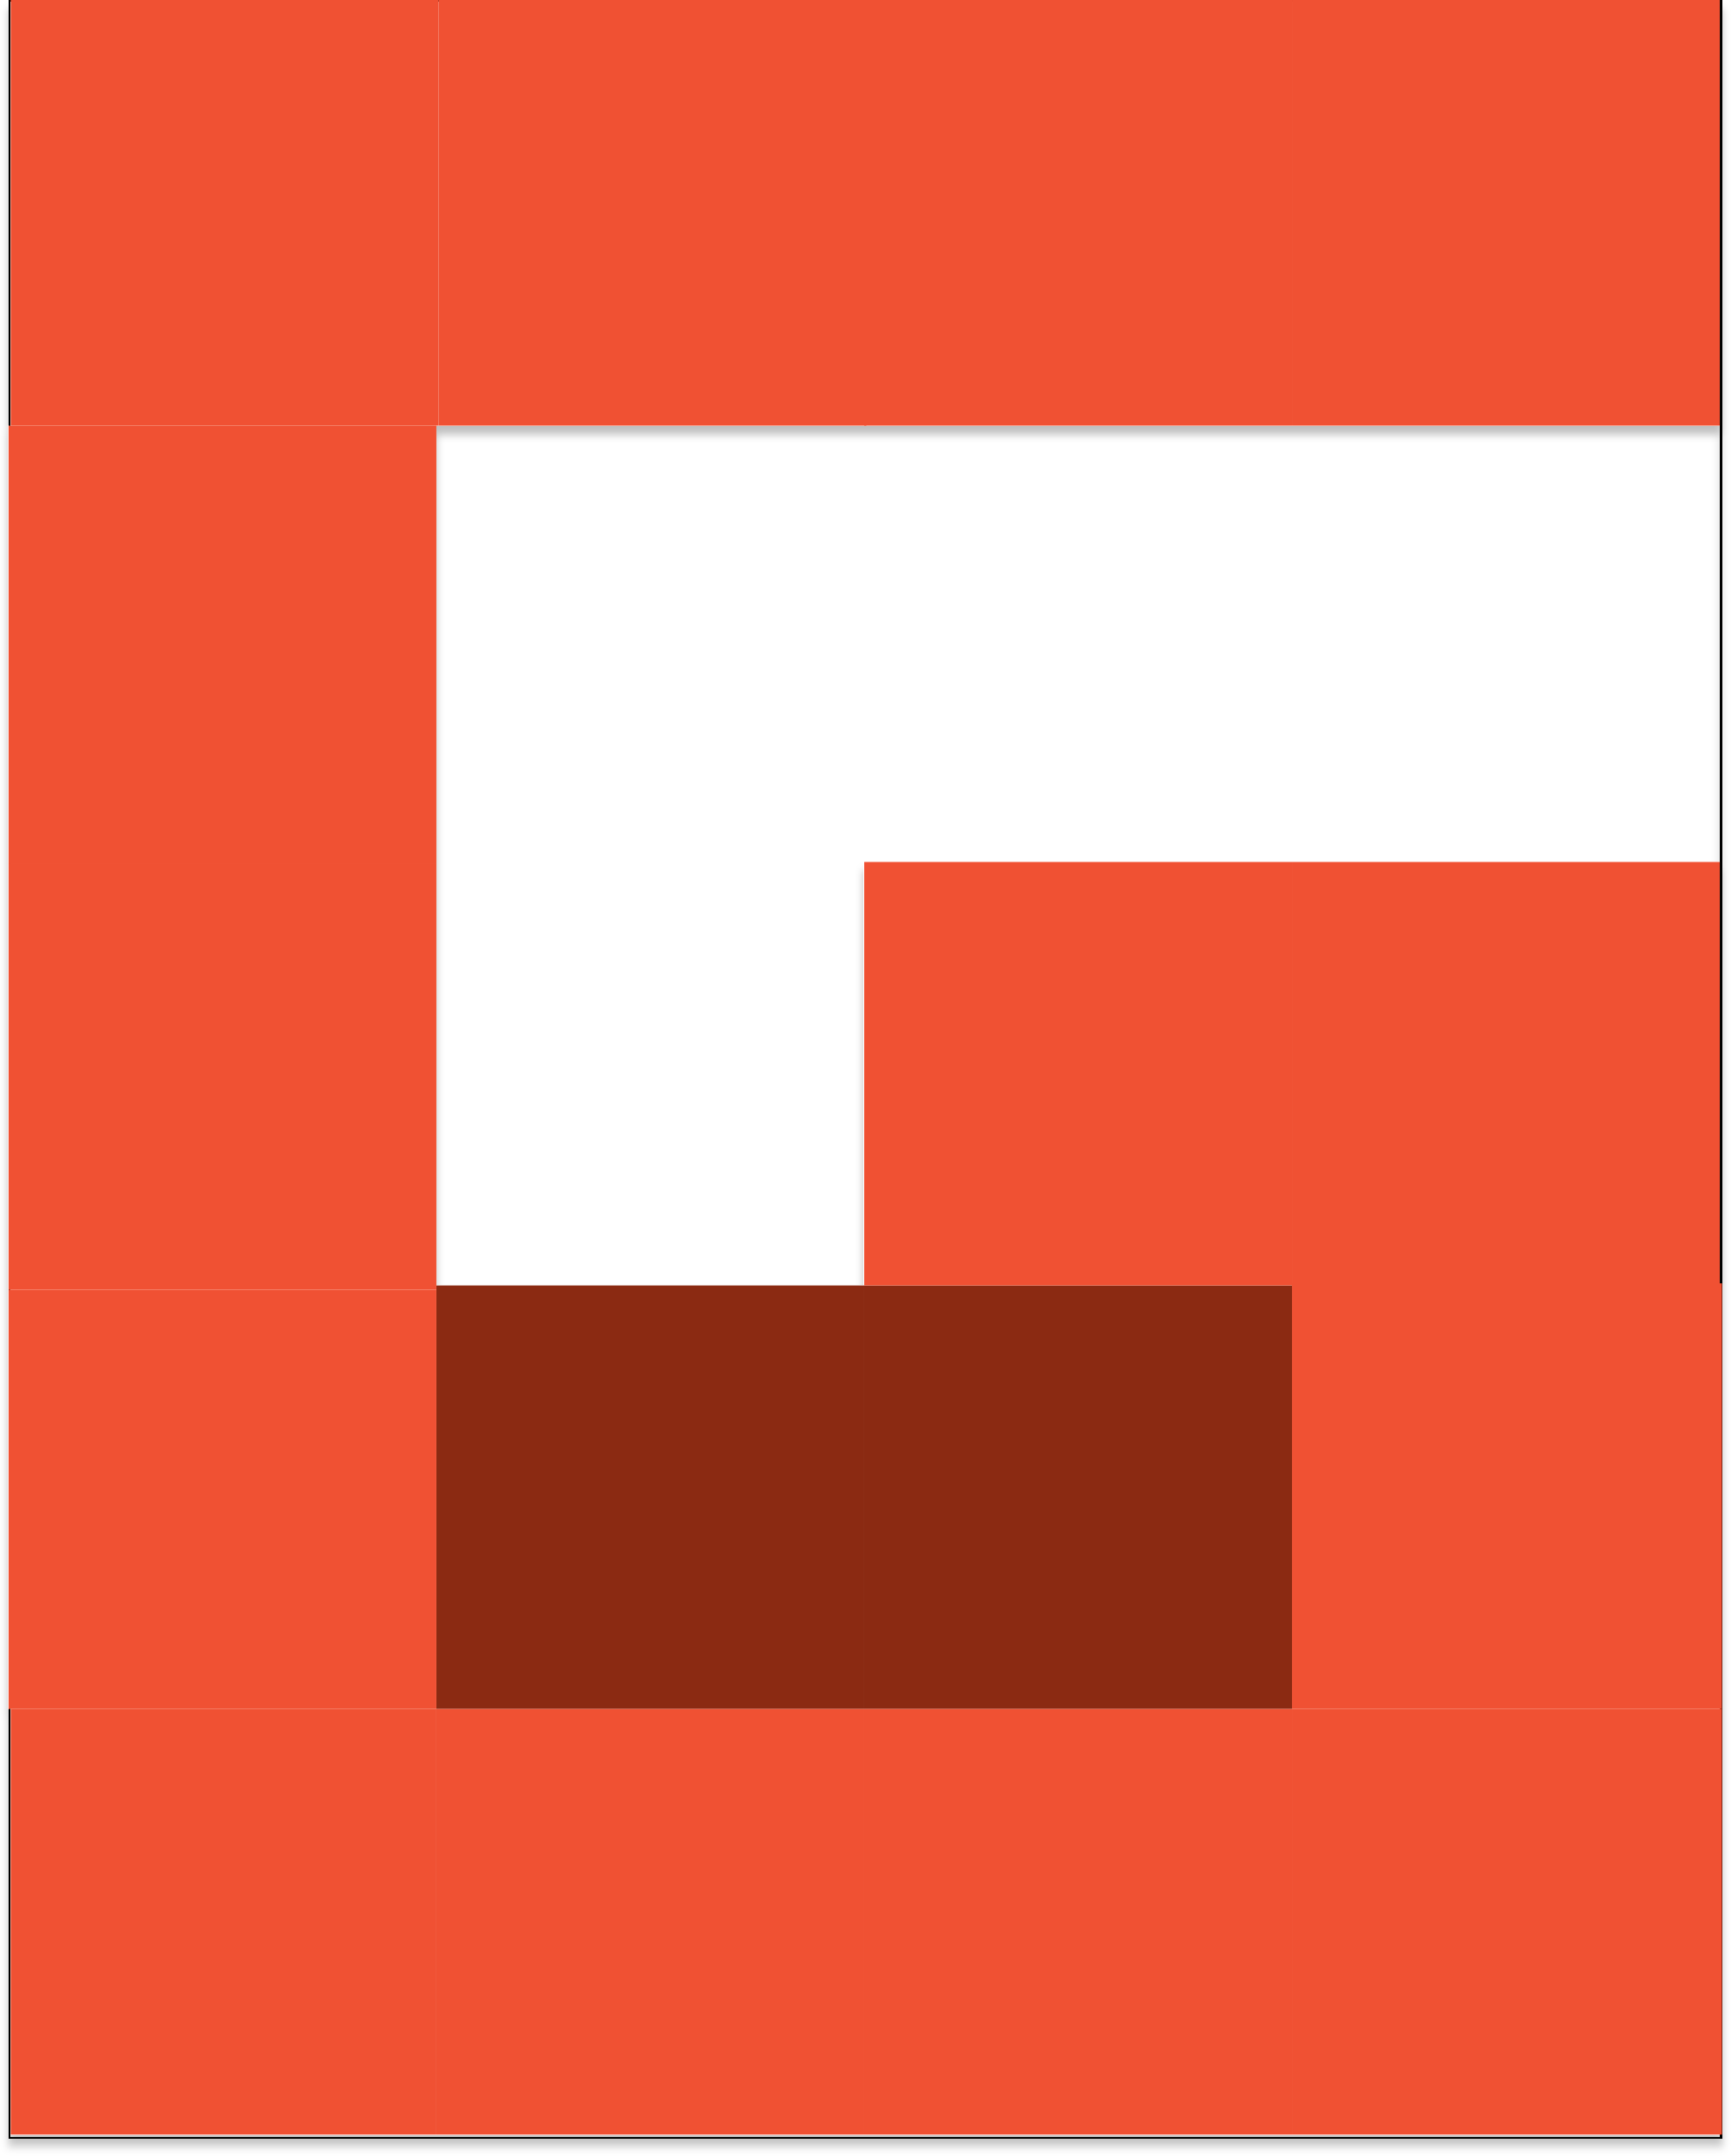
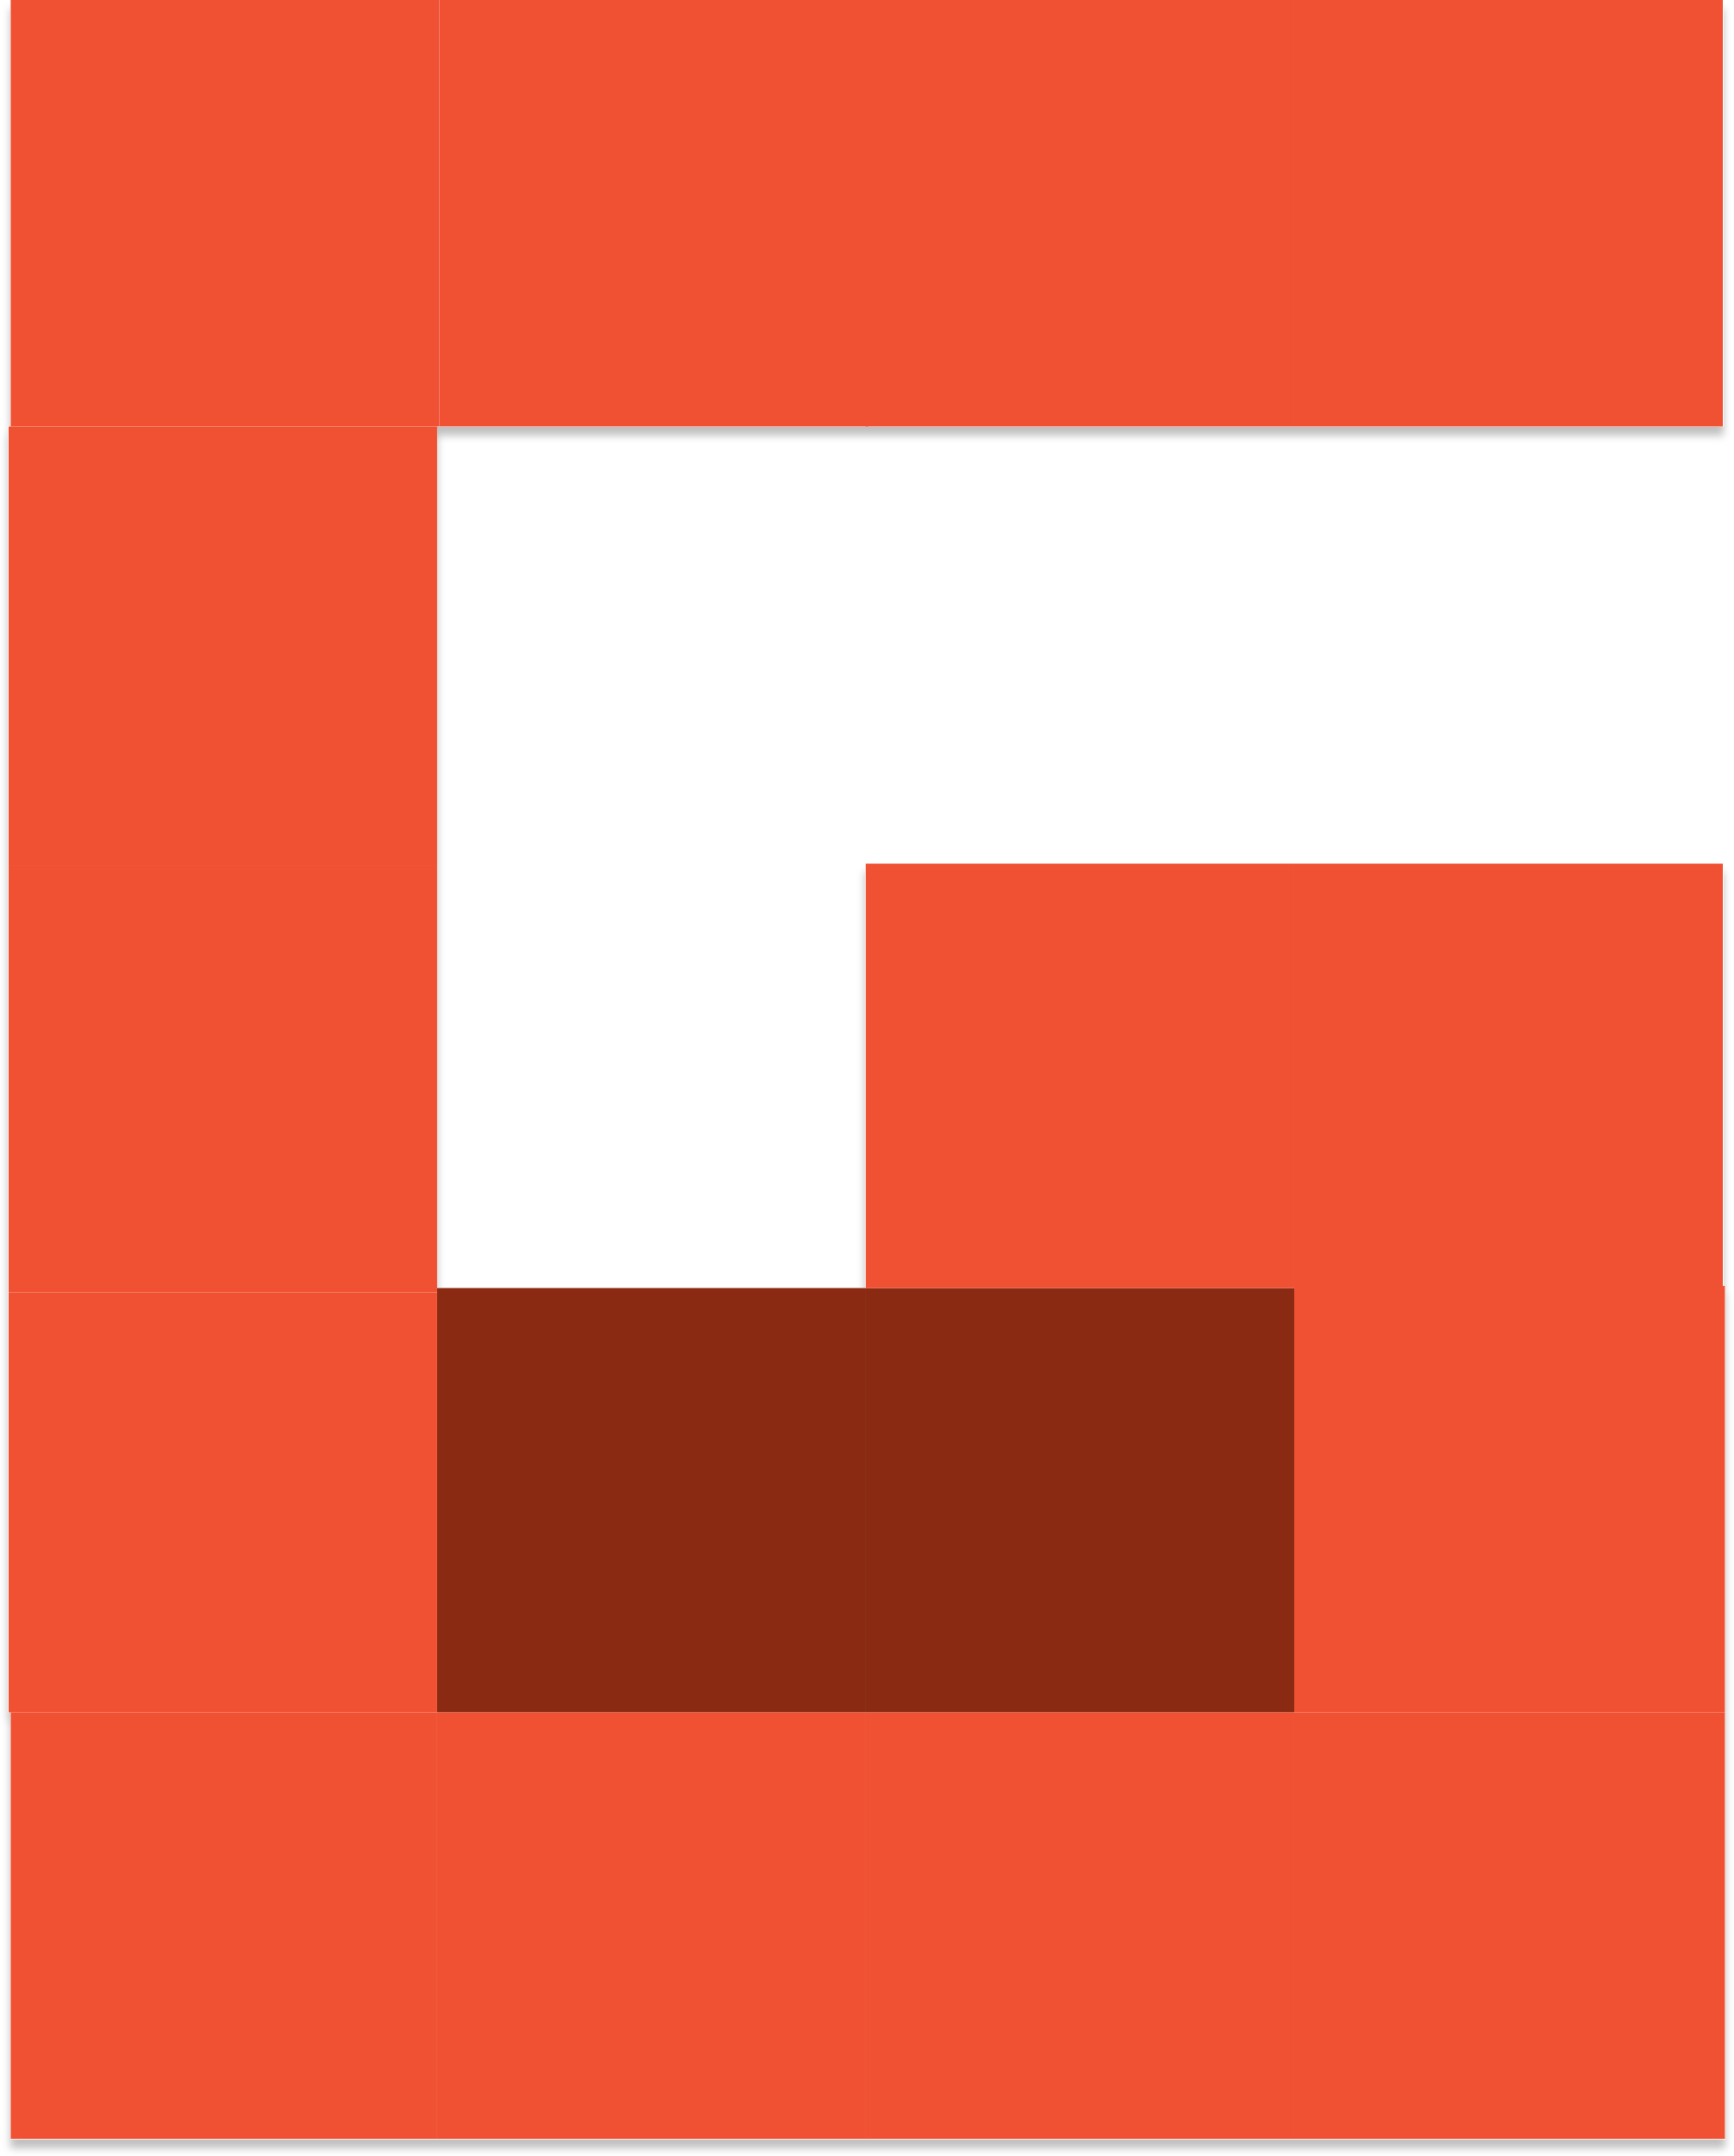
- <svg xmlns="http://www.w3.org/2000/svg" width="809" height="1008" viewBox="0 0 809 1008" fill="none">
+ <svg xmlns="http://www.w3.org/2000/svg" width="809" height="1006" viewBox="0 0 809 1006" fill="none">
  <g id="logo-nobg-squared" filter="url(#filter0_d_5_275)">
-     <rect x="4.5" y="0.5" width="800" height="999" stroke="black" shape-rendering="crispEdges" />
-     <rect x="4.5" y="0.5" width="800" height="999" stroke="black" stroke-opacity="0.3" shape-rendering="crispEdges" />
    <g id="Vector">
      <path d="M404 601H604V799H404V601Z" fill="#8B2A12" />
      <path d="M204 601H404V799H204V601Z" fill="#8B2A12" />
      <path d="M604 0H804V199H604V0Z" fill="#F05133" />
      <path d="M4 404H204V603H4V404Z" fill="#F05133" />
      <path d="M4 603H204V799H4V603Z" fill="#F05133" />
      <path d="M404 0H604V199H404V0Z" fill="#F05133" />
      <path d="M205 0H405V199H205V0Z" fill="#F05133" />
      <path d="M5 0H205V199H5V0Z" fill="#F05133" />
      <path d="M4 199H204V404H4V199Z" fill="#F05133" />
      <path d="M604 403H804V601H604V403Z" fill="#F05133" />
      <path d="M404 403H604V601H404V403Z" fill="#F05133" />
      <path d="M5 799H204V998H5V799Z" fill="#F05133" />
      <path d="M404 799H604V998H404V799Z" fill="#F05133" />
      <path d="M604 799H805V998H604V799Z" fill="#F05133" />
      <path d="M604 600H805V799H604V600Z" fill="#F05133" />
      <path d="M204 799H404V998H204V799Z" fill="#F05133" />
    </g>
  </g>
  <defs>
    <filter id="filter0_d_5_275" x="0" y="0" width="809" height="1008" filterUnits="userSpaceOnUse" color-interpolation-filters="sRGB">
      <feFlood flood-opacity="0" result="BackgroundImageFix" />
      <feColorMatrix in="SourceAlpha" type="matrix" values="0 0 0 0 0 0 0 0 0 0 0 0 0 0 0 0 0 0 127 0" result="hardAlpha" />
      <feOffset dy="4" />
      <feGaussianBlur stdDeviation="2" />
      <feComposite in2="hardAlpha" operator="out" />
      <feColorMatrix type="matrix" values="0 0 0 0 0 0 0 0 0 0 0 0 0 0 0 0 0 0 0.25 0" />
      <feBlend mode="normal" in2="BackgroundImageFix" result="effect1_dropShadow_5_275" />
      <feBlend mode="normal" in="SourceGraphic" in2="effect1_dropShadow_5_275" result="shape" />
    </filter>
  </defs>
</svg>
